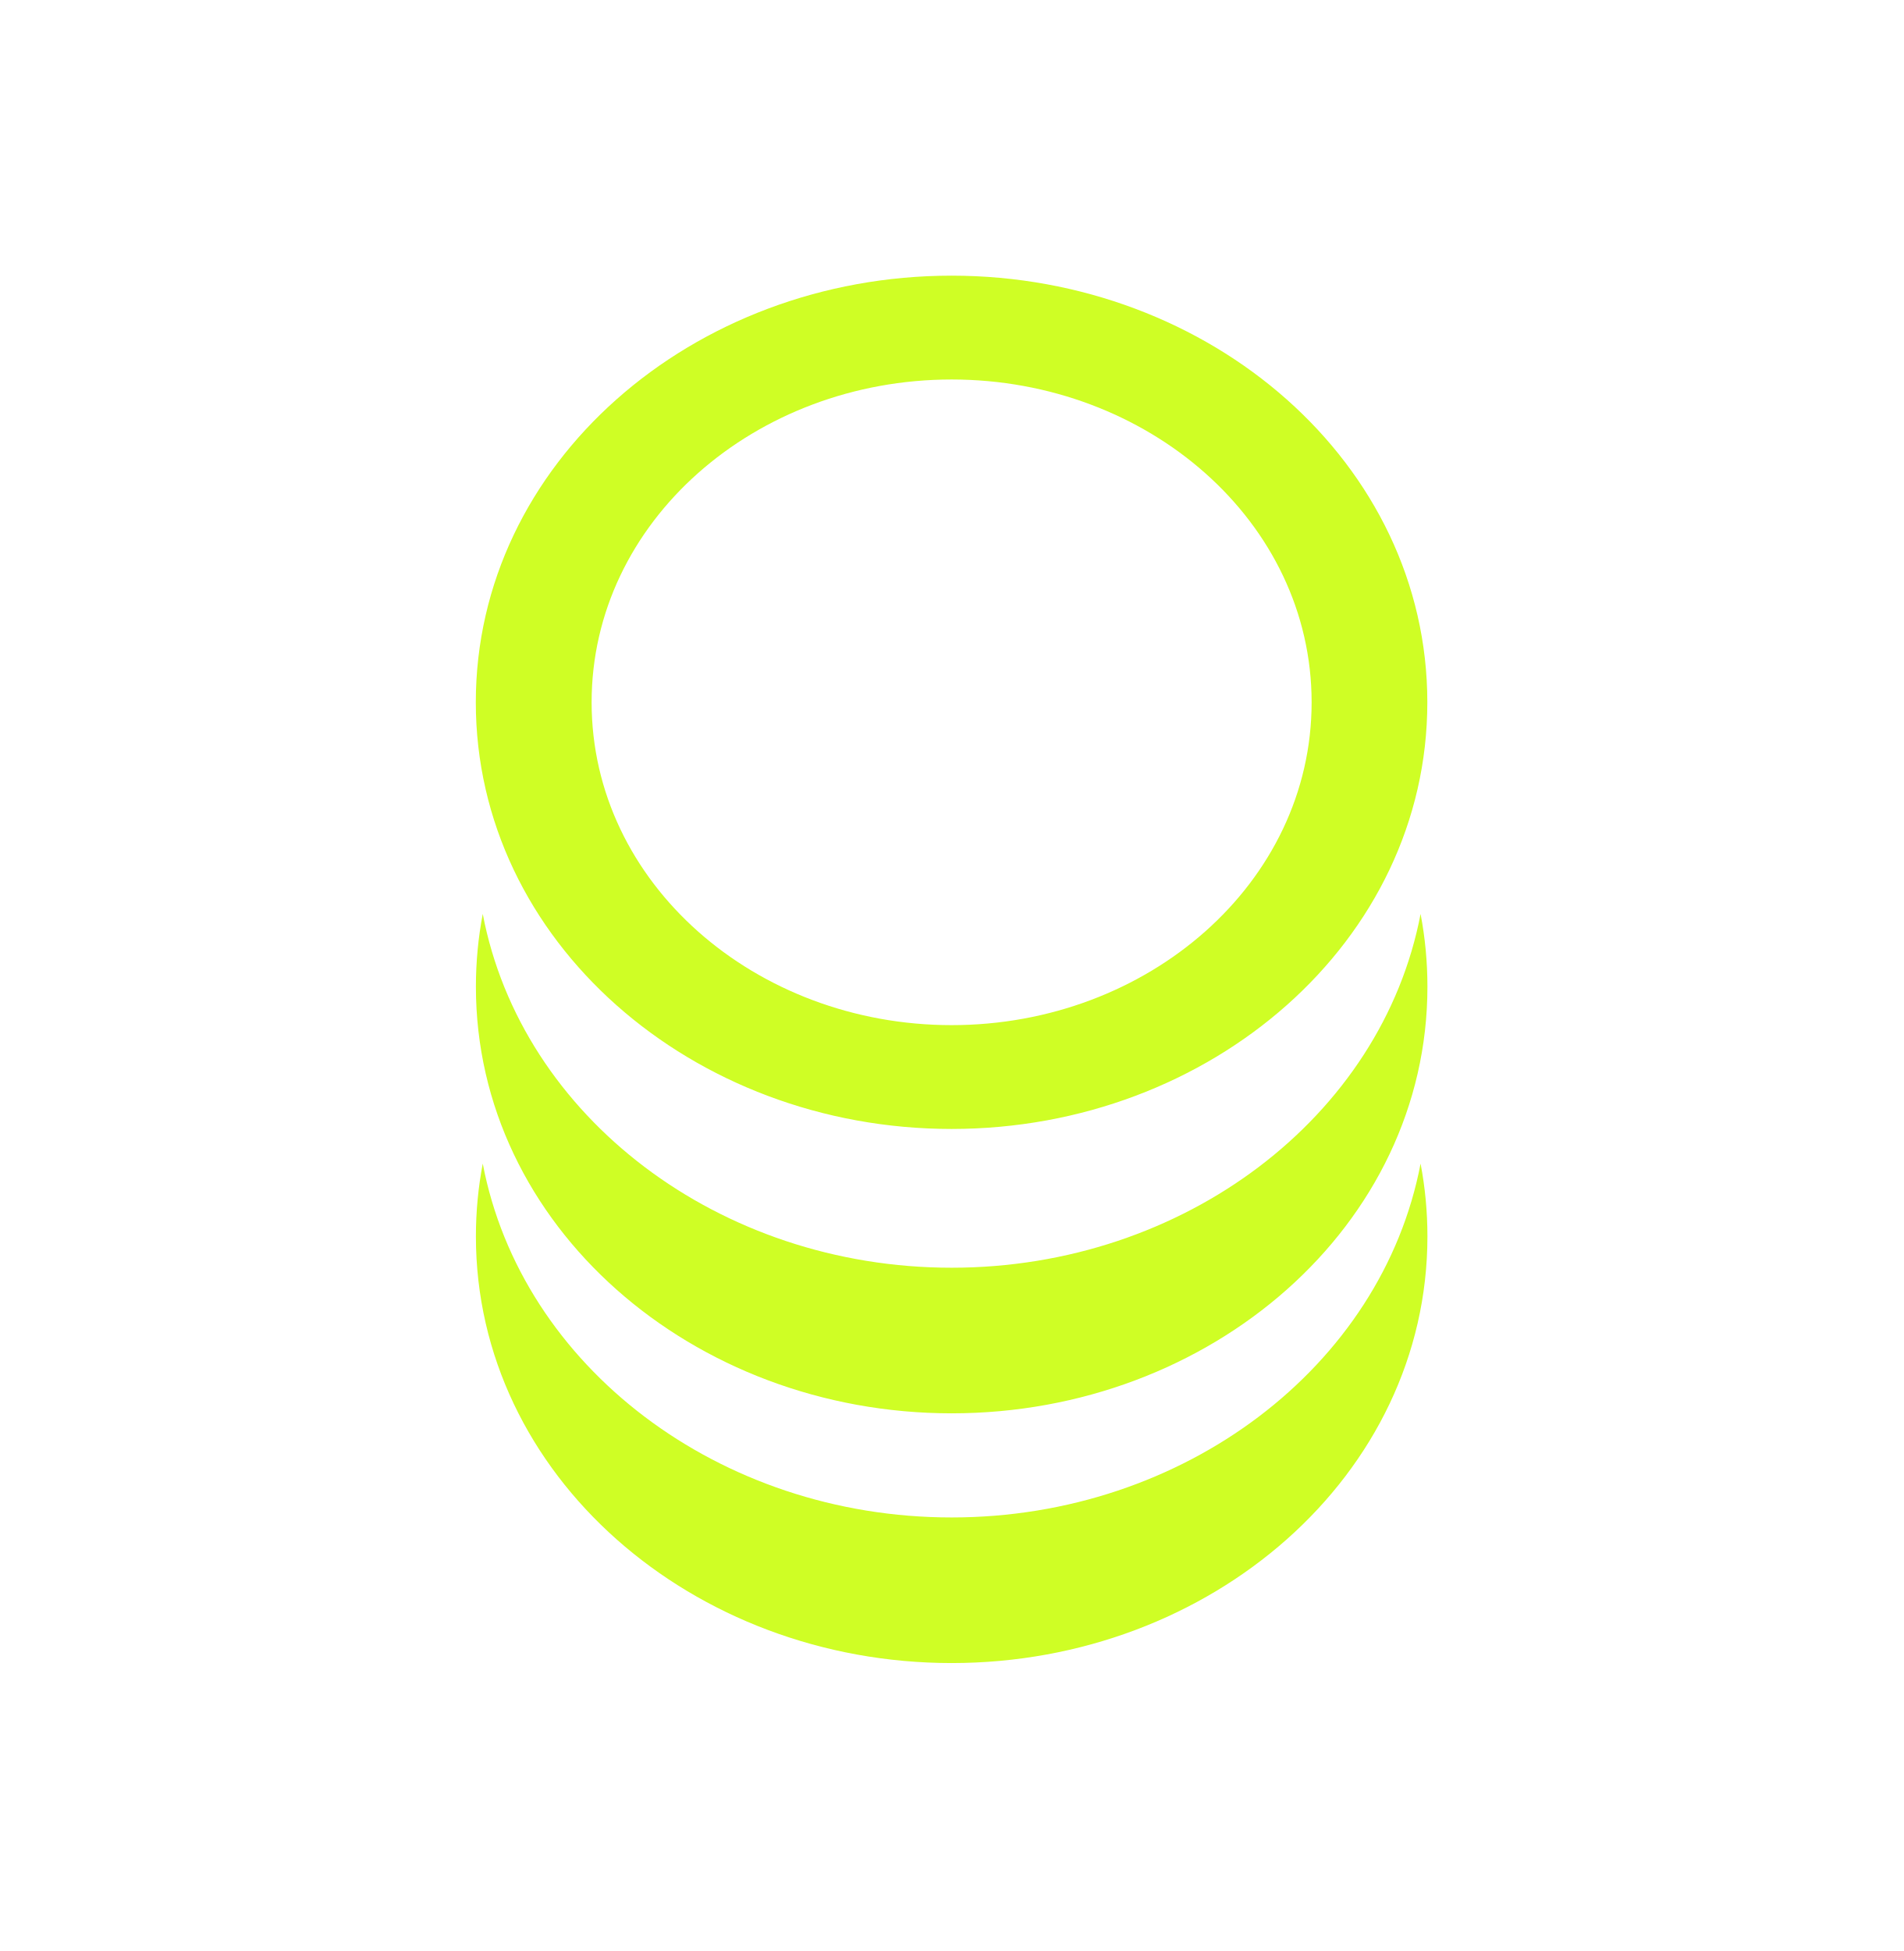
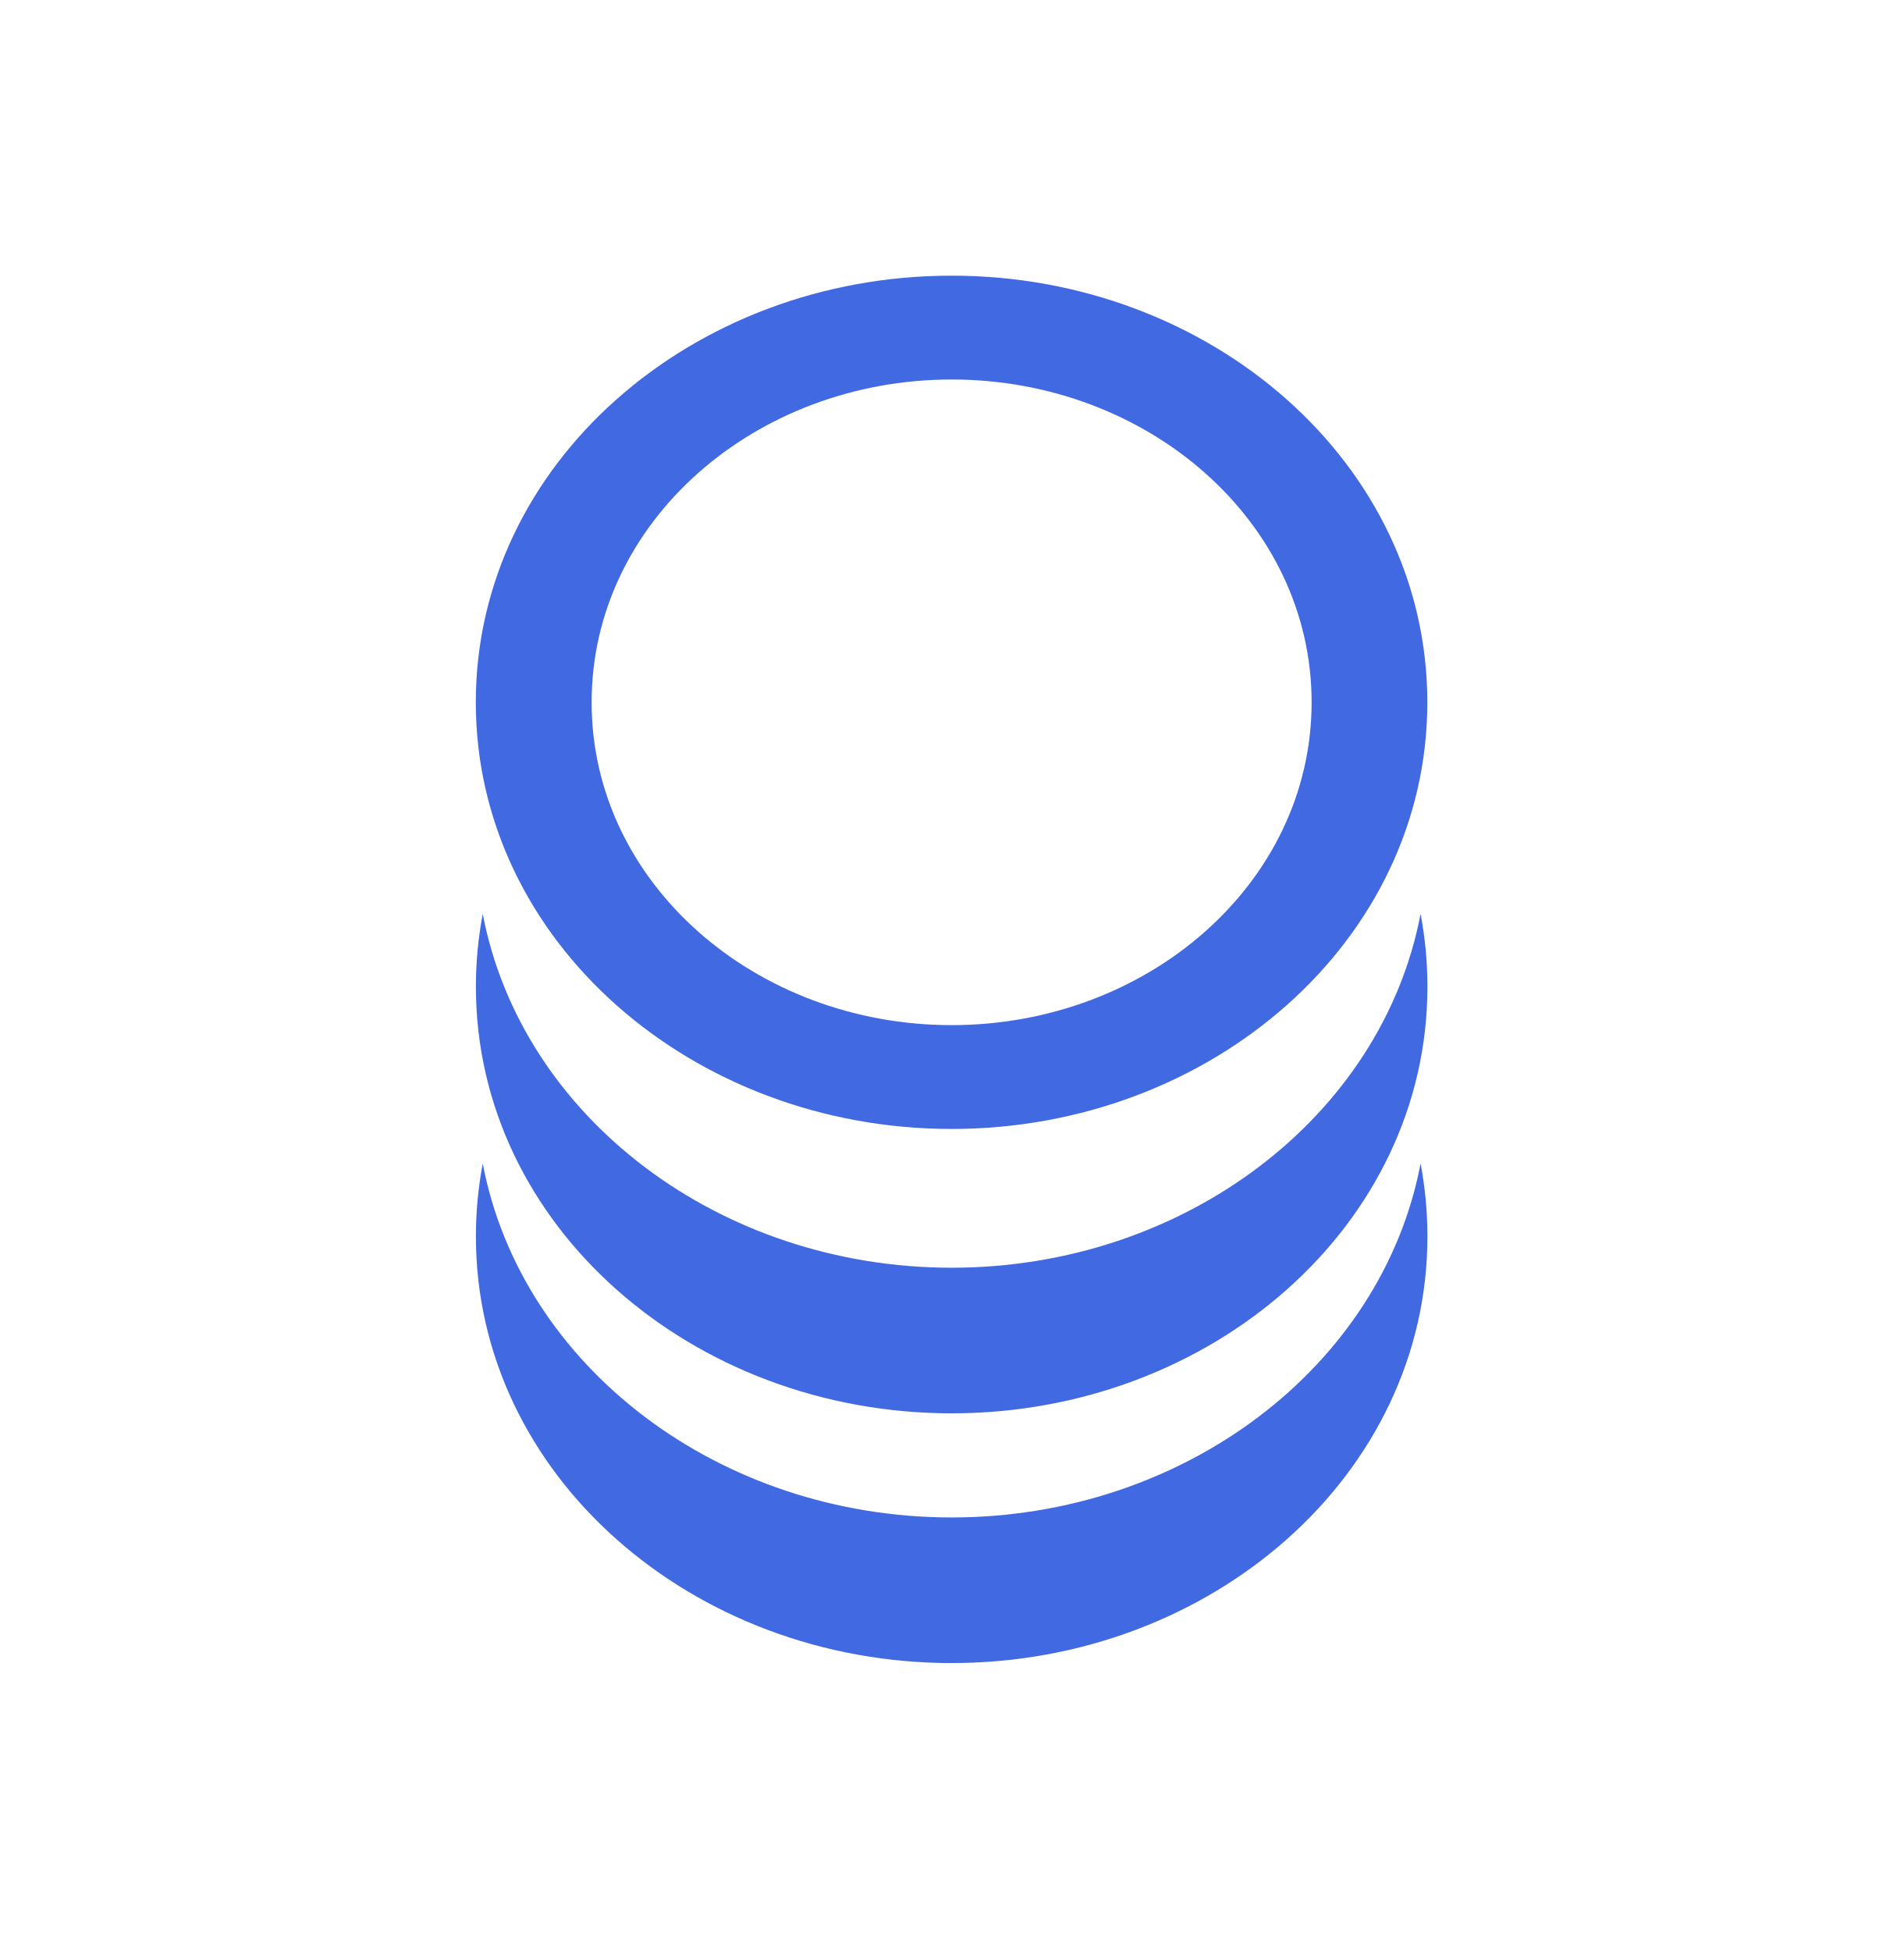
<svg xmlns="http://www.w3.org/2000/svg" width="40" height="41" viewBox="0 0 40 41" fill="none">
-   <path fill-rule="evenodd" clip-rule="evenodd" d="M10 14.759C10 9.741 14.548 5.793 19.999 5.793C25.451 5.793 29.998 9.741 29.998 14.759C29.998 19.777 25.451 23.725 19.999 23.725C14.548 23.725 10 19.777 10 14.759ZM12.434 14.759C12.434 10.962 15.875 7.975 20 7.975C24.125 7.975 27.566 10.962 27.566 14.759C27.566 18.556 24.125 21.543 20 21.543C15.875 21.543 12.434 18.556 12.434 14.759ZM10.002 20.736C10.002 20.213 10.051 19.702 10.146 19.206C10.959 23.473 15.117 26.641 20.001 26.641C24.884 26.641 29.043 23.473 29.856 19.206C29.951 19.702 30 20.213 30 20.736C30 25.754 25.452 29.701 20.001 29.701C14.55 29.701 10.002 25.754 10.002 20.736ZM10.002 25.983C10.002 25.461 10.051 24.95 10.146 24.453C10.959 28.721 15.117 31.889 20.001 31.889C24.884 31.889 29.043 28.721 29.856 24.453C29.951 24.95 30 25.461 30 25.983C30 31.002 25.452 34.949 20.001 34.949C14.55 34.949 10.002 31.002 10.002 25.983Z" fill="#CFFE25" />
+   <path fill-rule="evenodd" clip-rule="evenodd" d="M10 14.759C10 9.741 14.548 5.793 19.999 5.793C25.451 5.793 29.998 9.741 29.998 14.759C29.998 19.777 25.451 23.725 19.999 23.725C14.548 23.725 10 19.777 10 14.759ZM12.434 14.759C12.434 10.962 15.875 7.975 20 7.975C24.125 7.975 27.566 10.962 27.566 14.759C27.566 18.556 24.125 21.543 20 21.543C15.875 21.543 12.434 18.556 12.434 14.759ZM10.002 20.736C10.002 20.213 10.051 19.702 10.146 19.206C10.959 23.473 15.117 26.641 20.001 26.641C24.884 26.641 29.043 23.473 29.856 19.206C29.951 19.702 30 20.213 30 20.736C30 25.754 25.452 29.701 20.001 29.701C14.55 29.701 10.002 25.754 10.002 20.736ZM10.002 25.983C10.002 25.461 10.051 24.95 10.146 24.453C10.959 28.721 15.117 31.889 20.001 31.889C24.884 31.889 29.043 28.721 29.856 24.453C29.951 24.95 30 25.461 30 25.983C30 31.002 25.452 34.949 20.001 34.949C14.55 34.949 10.002 31.002 10.002 25.983Z" fill="#4169E1" />
</svg>
